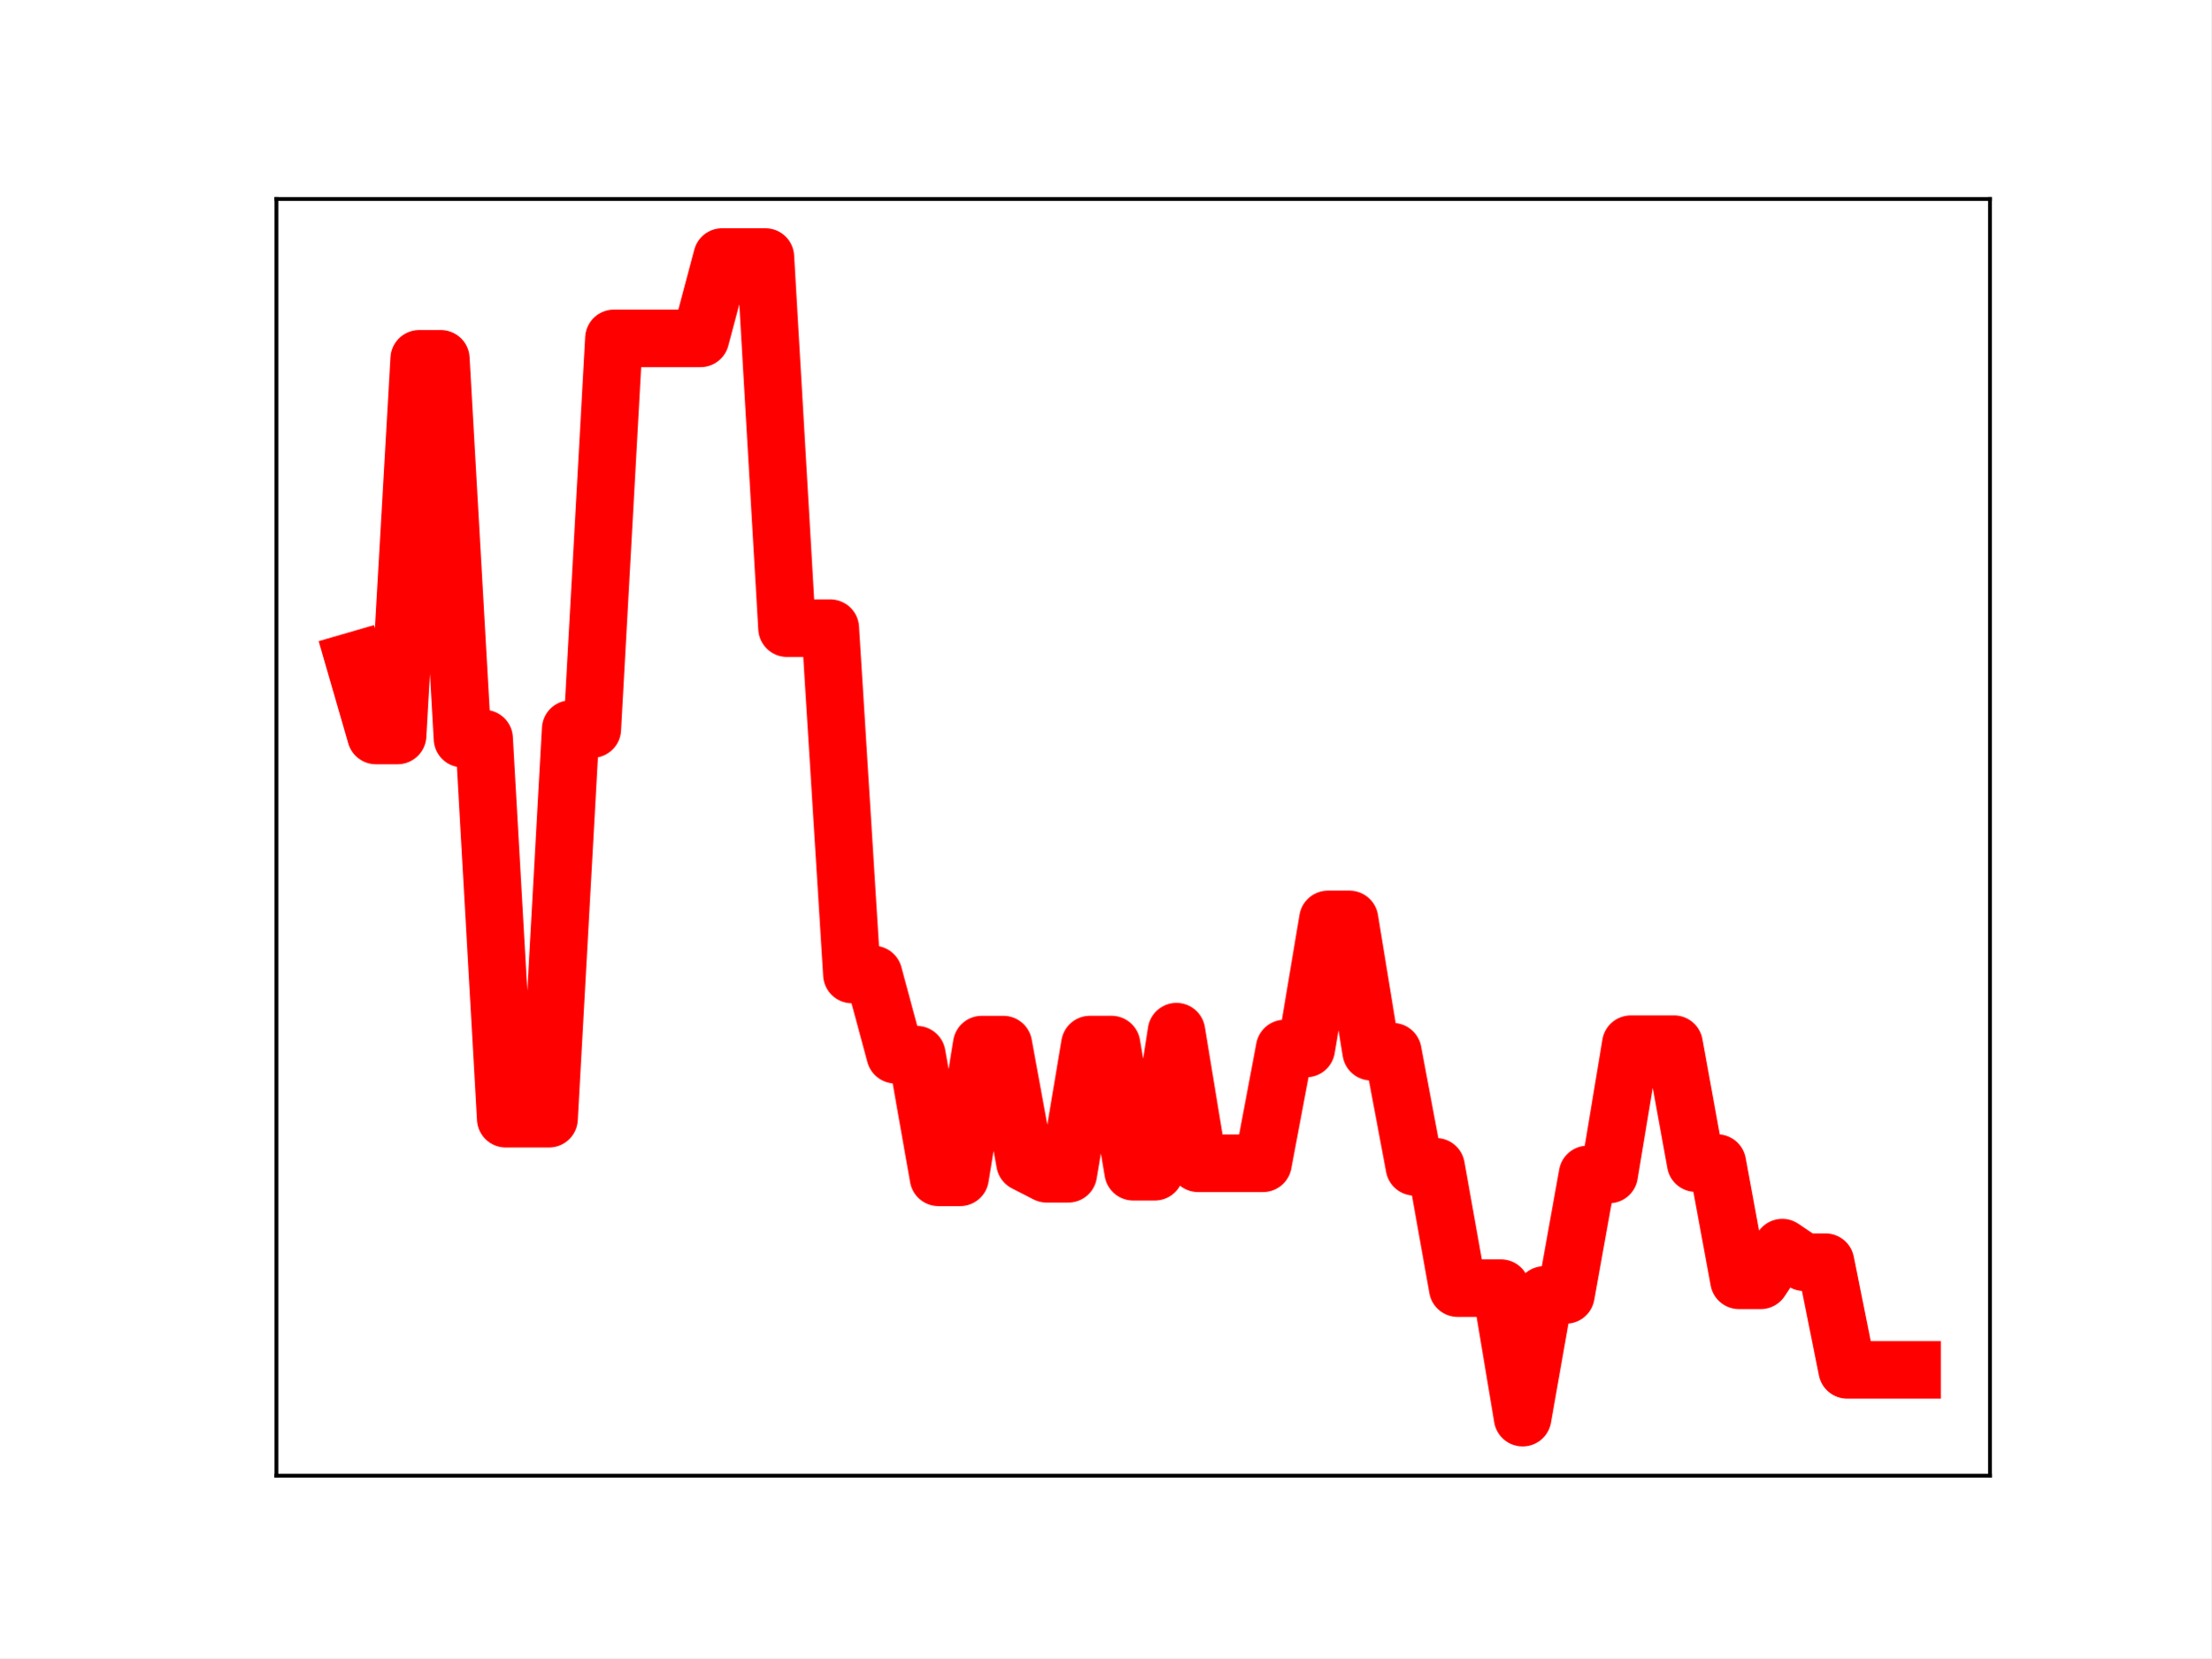
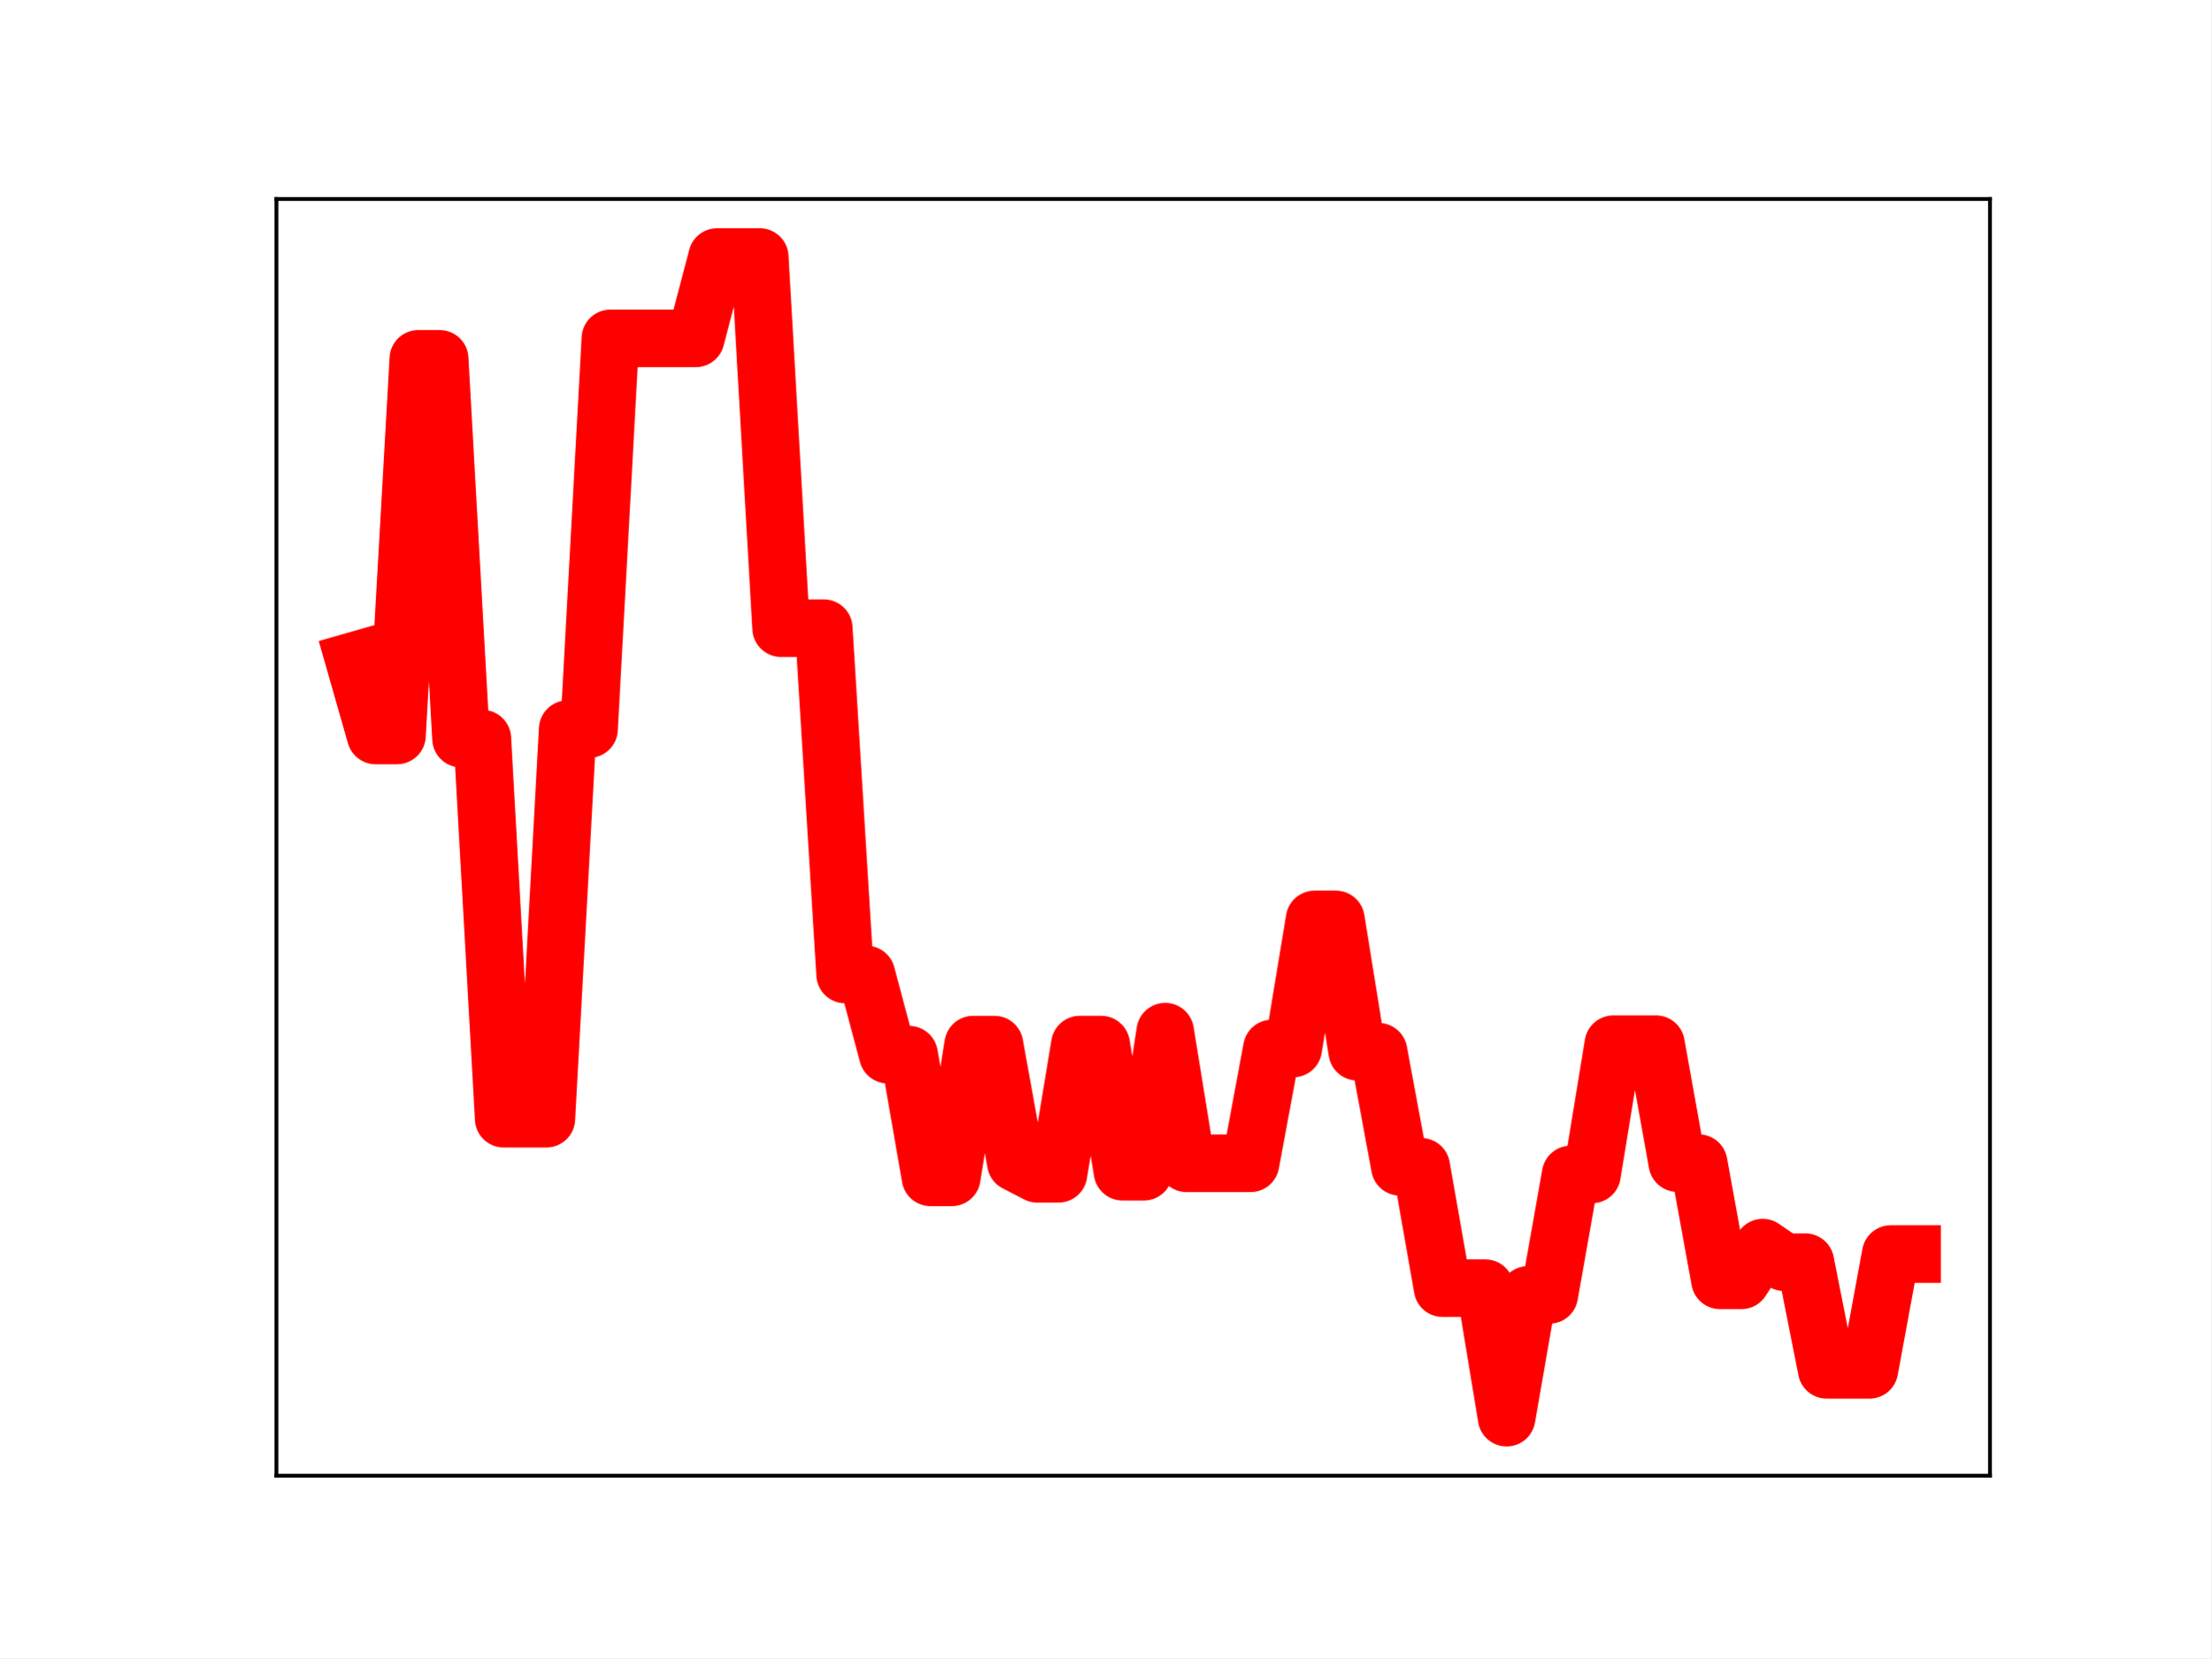
<svg xmlns="http://www.w3.org/2000/svg" xmlns:xlink="http://www.w3.org/1999/xlink" height="345.6pt" version="1.1" viewBox="0 0 460.8 345.6" width="460.8pt">
  <defs>
    <style type="text/css">
*{stroke-linecap:butt;stroke-linejoin:round;}
  </style>
  </defs>
  <g id="figure_1">
    <g id="patch_1">
      <path d="M 0 345.6  L 460.8 345.6  L 460.8 0  L 0 0  z " style="fill:#ffffff;" />
    </g>
    <g id="axes_1">
      <g id="patch_2">
        <path d="M 57.6 307.584  L 414.72 307.584  L 414.72 41.472  L 57.6 41.472  z " style="fill:#ffffff;" />
      </g>
      <g id="line2d_1">
-         <path clip-path="url(#p94585fbdf4)" d="M 73.833 137.728  L 78.342 153.296  L 82.851 153.296  L 87.36 74.787  L 91.869 74.787  L 96.378 153.946  L 100.887 153.946  L 105.396 233.177  L 109.905 233.177  L 114.415 233.177  L 118.924 151.964  L 123.433 151.964  L 127.942 70.525  L 132.451 70.525  L 136.96 70.525  L 141.469 70.525  L 145.978 70.525  L 150.487 53.568  L 154.996 53.568  L 159.505 53.568  L 164.015 130.93  L 168.524 130.93  L 173.033 130.93  L 177.542 203.118  L 182.051 203.118  L 186.56 219.831  L 191.069 219.831  L 195.578 245.396  L 200.087 245.396  L 204.596 217.731  L 209.105 217.731  L 213.615 242.353  L 218.124 244.661  L 222.633 244.661  L 227.142 217.726  L 231.651 217.726  L 236.16 244.232  L 240.669 244.232  L 245.178 215.033  L 249.687 242.471  L 254.196 242.471  L 258.705 242.471  L 263.215 242.471  L 267.724 218.542  L 272.233 218.542  L 276.742 191.639  L 281.251 191.639  L 285.76 219.215  L 290.269 219.215  L 294.778 243.208  L 299.287 243.208  L 303.796 268.498  L 308.305 268.498  L 312.815 268.498  L 317.324 295.488  L 321.833 269.905  L 326.342 269.905  L 330.851 244.801  L 335.36 244.801  L 339.869 217.645  L 344.378 217.645  L 348.887 217.645  L 353.396 242.435  L 357.905 242.435  L 362.415 266.869  L 366.924 266.869  L 371.433 260.049  L 375.942 263.089  L 380.451 263.089  L 384.96 285.523  L 389.469 285.523  L 393.978 285.523  L 398.487 285.523  " style="fill:none;stroke:#ff0000;stroke-linecap:square;stroke-width:12;" />
+         <path clip-path="url(#p862e5e2325)" d="M 73.833 137.728  L 78.28 153.296  L 82.727 153.296  L 87.175 74.787  L 91.622 74.787  L 96.069 153.946  L 100.517 153.946  L 104.964 233.177  L 109.411 233.177  L 113.859 233.177  L 118.306 151.964  L 122.753 151.964  L 127.201 70.525  L 131.648 70.525  L 136.095 70.525  L 140.543 70.525  L 144.99 70.525  L 149.437 53.568  L 153.885 53.568  L 158.332 53.568  L 162.779 130.93  L 167.227 130.93  L 171.674 130.93  L 176.121 203.118  L 180.568 203.118  L 185.016 219.831  L 189.463 219.831  L 193.91 245.396  L 198.358 245.396  L 202.805 217.731  L 207.252 217.731  L 211.7 242.353  L 216.147 244.661  L 220.594 244.661  L 225.042 217.726  L 229.489 217.726  L 233.936 244.232  L 238.384 244.232  L 242.831 215.033  L 247.278 242.471  L 251.726 242.471  L 256.173 242.471  L 260.62 242.471  L 265.068 218.542  L 269.515 218.542  L 273.962 191.639  L 278.41 191.639  L 282.857 219.215  L 287.304 219.215  L 291.752 243.208  L 296.199 243.208  L 300.646 268.498  L 305.093 268.498  L 309.541 268.498  L 313.988 295.488  L 318.435 269.905  L 322.883 269.905  L 327.33 244.801  L 331.777 244.801  L 336.225 217.645  L 340.672 217.645  L 345.119 217.645  L 349.567 242.435  L 354.014 242.435  L 358.461 266.869  L 362.909 266.869  L 367.356 260.049  L 371.803 263.089  L 376.251 263.089  L 380.698 285.523  L 385.145 285.523  L 389.593 285.523  L 394.04 261.387  L 398.487 261.387  " style="fill:none;stroke:#ff0000;stroke-linecap:square;stroke-width:12;" />
        <defs>
-           <path d="M 0 3  C 0.796 3 1.559 2.684 2.121 2.121  C 2.684 1.559 3 0.796 3 0  C 3 -0.796 2.684 -1.559 2.121 -2.121  C 1.559 -2.684 0.796 -3 0 -3  C -0.796 -3 -1.559 -2.684 -2.121 -2.121  C -2.684 -1.559 -3 -0.796 -3 0  C -3 0.796 -2.684 1.559 -2.121 2.121  C -1.559 2.684 -0.796 3 0 3  z " id="m07c1099159" style="stroke:#ff0000;" />
+           <path d="M 0 3  C 0.796 3 1.559 2.684 2.121 2.121  C 2.684 1.559 3 0.796 3 0  C 3 -0.796 2.684 -1.559 2.121 -2.121  C 1.559 -2.684 0.796 -3 0 -3  C -0.796 -3 -1.559 -2.684 -2.121 -2.121  C -2.684 -1.559 -3 -0.796 -3 0  C -3 0.796 -2.684 1.559 -2.121 2.121  C -1.559 2.684 -0.796 3 0 3  z " id="mdaff328d7d" style="stroke:#ff0000;" />
        </defs>
-         <g clip-path="url(#p94585fbdf4)">
-           <use style="fill:#ff0000;stroke:#ff0000;" x="73.833" xlink:href="#m07c1099159" y="137.728" />
-           <use style="fill:#ff0000;stroke:#ff0000;" x="78.342" xlink:href="#m07c1099159" y="153.296" />
-           <use style="fill:#ff0000;stroke:#ff0000;" x="82.851" xlink:href="#m07c1099159" y="153.296" />
-           <use style="fill:#ff0000;stroke:#ff0000;" x="87.36" xlink:href="#m07c1099159" y="74.787" />
-           <use style="fill:#ff0000;stroke:#ff0000;" x="91.869" xlink:href="#m07c1099159" y="74.787" />
-           <use style="fill:#ff0000;stroke:#ff0000;" x="96.378" xlink:href="#m07c1099159" y="153.946" />
-           <use style="fill:#ff0000;stroke:#ff0000;" x="100.887" xlink:href="#m07c1099159" y="153.946" />
-           <use style="fill:#ff0000;stroke:#ff0000;" x="105.396" xlink:href="#m07c1099159" y="233.177" />
-           <use style="fill:#ff0000;stroke:#ff0000;" x="109.905" xlink:href="#m07c1099159" y="233.177" />
-           <use style="fill:#ff0000;stroke:#ff0000;" x="114.415" xlink:href="#m07c1099159" y="233.177" />
-           <use style="fill:#ff0000;stroke:#ff0000;" x="118.924" xlink:href="#m07c1099159" y="151.964" />
-           <use style="fill:#ff0000;stroke:#ff0000;" x="123.433" xlink:href="#m07c1099159" y="151.964" />
-           <use style="fill:#ff0000;stroke:#ff0000;" x="127.942" xlink:href="#m07c1099159" y="70.525" />
-           <use style="fill:#ff0000;stroke:#ff0000;" x="132.451" xlink:href="#m07c1099159" y="70.525" />
-           <use style="fill:#ff0000;stroke:#ff0000;" x="136.96" xlink:href="#m07c1099159" y="70.525" />
-           <use style="fill:#ff0000;stroke:#ff0000;" x="141.469" xlink:href="#m07c1099159" y="70.525" />
-           <use style="fill:#ff0000;stroke:#ff0000;" x="145.978" xlink:href="#m07c1099159" y="70.525" />
-           <use style="fill:#ff0000;stroke:#ff0000;" x="150.487" xlink:href="#m07c1099159" y="53.568" />
-           <use style="fill:#ff0000;stroke:#ff0000;" x="154.996" xlink:href="#m07c1099159" y="53.568" />
-           <use style="fill:#ff0000;stroke:#ff0000;" x="159.505" xlink:href="#m07c1099159" y="53.568" />
-           <use style="fill:#ff0000;stroke:#ff0000;" x="164.015" xlink:href="#m07c1099159" y="130.93" />
-           <use style="fill:#ff0000;stroke:#ff0000;" x="168.524" xlink:href="#m07c1099159" y="130.93" />
-           <use style="fill:#ff0000;stroke:#ff0000;" x="173.033" xlink:href="#m07c1099159" y="130.93" />
-           <use style="fill:#ff0000;stroke:#ff0000;" x="177.542" xlink:href="#m07c1099159" y="203.118" />
-           <use style="fill:#ff0000;stroke:#ff0000;" x="182.051" xlink:href="#m07c1099159" y="203.118" />
-           <use style="fill:#ff0000;stroke:#ff0000;" x="186.56" xlink:href="#m07c1099159" y="219.831" />
-           <use style="fill:#ff0000;stroke:#ff0000;" x="191.069" xlink:href="#m07c1099159" y="219.831" />
-           <use style="fill:#ff0000;stroke:#ff0000;" x="195.578" xlink:href="#m07c1099159" y="245.396" />
-           <use style="fill:#ff0000;stroke:#ff0000;" x="200.087" xlink:href="#m07c1099159" y="245.396" />
-           <use style="fill:#ff0000;stroke:#ff0000;" x="204.596" xlink:href="#m07c1099159" y="217.731" />
-           <use style="fill:#ff0000;stroke:#ff0000;" x="209.105" xlink:href="#m07c1099159" y="217.731" />
-           <use style="fill:#ff0000;stroke:#ff0000;" x="213.615" xlink:href="#m07c1099159" y="242.353" />
-           <use style="fill:#ff0000;stroke:#ff0000;" x="218.124" xlink:href="#m07c1099159" y="244.661" />
-           <use style="fill:#ff0000;stroke:#ff0000;" x="222.633" xlink:href="#m07c1099159" y="244.661" />
-           <use style="fill:#ff0000;stroke:#ff0000;" x="227.142" xlink:href="#m07c1099159" y="217.726" />
-           <use style="fill:#ff0000;stroke:#ff0000;" x="231.651" xlink:href="#m07c1099159" y="217.726" />
-           <use style="fill:#ff0000;stroke:#ff0000;" x="236.16" xlink:href="#m07c1099159" y="244.232" />
-           <use style="fill:#ff0000;stroke:#ff0000;" x="240.669" xlink:href="#m07c1099159" y="244.232" />
-           <use style="fill:#ff0000;stroke:#ff0000;" x="245.178" xlink:href="#m07c1099159" y="215.033" />
-           <use style="fill:#ff0000;stroke:#ff0000;" x="249.687" xlink:href="#m07c1099159" y="242.471" />
-           <use style="fill:#ff0000;stroke:#ff0000;" x="254.196" xlink:href="#m07c1099159" y="242.471" />
-           <use style="fill:#ff0000;stroke:#ff0000;" x="258.705" xlink:href="#m07c1099159" y="242.471" />
-           <use style="fill:#ff0000;stroke:#ff0000;" x="263.215" xlink:href="#m07c1099159" y="242.471" />
-           <use style="fill:#ff0000;stroke:#ff0000;" x="267.724" xlink:href="#m07c1099159" y="218.542" />
-           <use style="fill:#ff0000;stroke:#ff0000;" x="272.233" xlink:href="#m07c1099159" y="218.542" />
-           <use style="fill:#ff0000;stroke:#ff0000;" x="276.742" xlink:href="#m07c1099159" y="191.639" />
-           <use style="fill:#ff0000;stroke:#ff0000;" x="281.251" xlink:href="#m07c1099159" y="191.639" />
-           <use style="fill:#ff0000;stroke:#ff0000;" x="285.76" xlink:href="#m07c1099159" y="219.215" />
-           <use style="fill:#ff0000;stroke:#ff0000;" x="290.269" xlink:href="#m07c1099159" y="219.215" />
-           <use style="fill:#ff0000;stroke:#ff0000;" x="294.778" xlink:href="#m07c1099159" y="243.208" />
-           <use style="fill:#ff0000;stroke:#ff0000;" x="299.287" xlink:href="#m07c1099159" y="243.208" />
-           <use style="fill:#ff0000;stroke:#ff0000;" x="303.796" xlink:href="#m07c1099159" y="268.498" />
-           <use style="fill:#ff0000;stroke:#ff0000;" x="308.305" xlink:href="#m07c1099159" y="268.498" />
-           <use style="fill:#ff0000;stroke:#ff0000;" x="312.815" xlink:href="#m07c1099159" y="268.498" />
-           <use style="fill:#ff0000;stroke:#ff0000;" x="317.324" xlink:href="#m07c1099159" y="295.488" />
-           <use style="fill:#ff0000;stroke:#ff0000;" x="321.833" xlink:href="#m07c1099159" y="269.905" />
-           <use style="fill:#ff0000;stroke:#ff0000;" x="326.342" xlink:href="#m07c1099159" y="269.905" />
-           <use style="fill:#ff0000;stroke:#ff0000;" x="330.851" xlink:href="#m07c1099159" y="244.801" />
-           <use style="fill:#ff0000;stroke:#ff0000;" x="335.36" xlink:href="#m07c1099159" y="244.801" />
-           <use style="fill:#ff0000;stroke:#ff0000;" x="339.869" xlink:href="#m07c1099159" y="217.645" />
-           <use style="fill:#ff0000;stroke:#ff0000;" x="344.378" xlink:href="#m07c1099159" y="217.645" />
-           <use style="fill:#ff0000;stroke:#ff0000;" x="348.887" xlink:href="#m07c1099159" y="217.645" />
-           <use style="fill:#ff0000;stroke:#ff0000;" x="353.396" xlink:href="#m07c1099159" y="242.435" />
-           <use style="fill:#ff0000;stroke:#ff0000;" x="357.905" xlink:href="#m07c1099159" y="242.435" />
-           <use style="fill:#ff0000;stroke:#ff0000;" x="362.415" xlink:href="#m07c1099159" y="266.869" />
-           <use style="fill:#ff0000;stroke:#ff0000;" x="366.924" xlink:href="#m07c1099159" y="266.869" />
-           <use style="fill:#ff0000;stroke:#ff0000;" x="371.433" xlink:href="#m07c1099159" y="260.049" />
-           <use style="fill:#ff0000;stroke:#ff0000;" x="375.942" xlink:href="#m07c1099159" y="263.089" />
-           <use style="fill:#ff0000;stroke:#ff0000;" x="380.451" xlink:href="#m07c1099159" y="263.089" />
-           <use style="fill:#ff0000;stroke:#ff0000;" x="384.96" xlink:href="#m07c1099159" y="285.523" />
-           <use style="fill:#ff0000;stroke:#ff0000;" x="389.469" xlink:href="#m07c1099159" y="285.523" />
-           <use style="fill:#ff0000;stroke:#ff0000;" x="393.978" xlink:href="#m07c1099159" y="285.523" />
-           <use style="fill:#ff0000;stroke:#ff0000;" x="398.487" xlink:href="#m07c1099159" y="285.523" />
+         <g clip-path="url(#p862e5e2325)">
+           <use style="fill:#ff0000;stroke:#ff0000;" x="73.833" xlink:href="#mdaff328d7d" y="137.728" />
+           <use style="fill:#ff0000;stroke:#ff0000;" x="78.28" xlink:href="#mdaff328d7d" y="153.296" />
+           <use style="fill:#ff0000;stroke:#ff0000;" x="82.727" xlink:href="#mdaff328d7d" y="153.296" />
+           <use style="fill:#ff0000;stroke:#ff0000;" x="87.175" xlink:href="#mdaff328d7d" y="74.787" />
+           <use style="fill:#ff0000;stroke:#ff0000;" x="91.622" xlink:href="#mdaff328d7d" y="74.787" />
+           <use style="fill:#ff0000;stroke:#ff0000;" x="96.069" xlink:href="#mdaff328d7d" y="153.946" />
+           <use style="fill:#ff0000;stroke:#ff0000;" x="100.517" xlink:href="#mdaff328d7d" y="153.946" />
+           <use style="fill:#ff0000;stroke:#ff0000;" x="104.964" xlink:href="#mdaff328d7d" y="233.177" />
+           <use style="fill:#ff0000;stroke:#ff0000;" x="109.411" xlink:href="#mdaff328d7d" y="233.177" />
+           <use style="fill:#ff0000;stroke:#ff0000;" x="113.859" xlink:href="#mdaff328d7d" y="233.177" />
+           <use style="fill:#ff0000;stroke:#ff0000;" x="118.306" xlink:href="#mdaff328d7d" y="151.964" />
+           <use style="fill:#ff0000;stroke:#ff0000;" x="122.753" xlink:href="#mdaff328d7d" y="151.964" />
+           <use style="fill:#ff0000;stroke:#ff0000;" x="127.201" xlink:href="#mdaff328d7d" y="70.525" />
+           <use style="fill:#ff0000;stroke:#ff0000;" x="131.648" xlink:href="#mdaff328d7d" y="70.525" />
+           <use style="fill:#ff0000;stroke:#ff0000;" x="136.095" xlink:href="#mdaff328d7d" y="70.525" />
+           <use style="fill:#ff0000;stroke:#ff0000;" x="140.543" xlink:href="#mdaff328d7d" y="70.525" />
+           <use style="fill:#ff0000;stroke:#ff0000;" x="144.99" xlink:href="#mdaff328d7d" y="70.525" />
+           <use style="fill:#ff0000;stroke:#ff0000;" x="149.437" xlink:href="#mdaff328d7d" y="53.568" />
+           <use style="fill:#ff0000;stroke:#ff0000;" x="153.885" xlink:href="#mdaff328d7d" y="53.568" />
+           <use style="fill:#ff0000;stroke:#ff0000;" x="158.332" xlink:href="#mdaff328d7d" y="53.568" />
+           <use style="fill:#ff0000;stroke:#ff0000;" x="162.779" xlink:href="#mdaff328d7d" y="130.93" />
+           <use style="fill:#ff0000;stroke:#ff0000;" x="167.227" xlink:href="#mdaff328d7d" y="130.93" />
+           <use style="fill:#ff0000;stroke:#ff0000;" x="171.674" xlink:href="#mdaff328d7d" y="130.93" />
+           <use style="fill:#ff0000;stroke:#ff0000;" x="176.121" xlink:href="#mdaff328d7d" y="203.118" />
+           <use style="fill:#ff0000;stroke:#ff0000;" x="180.568" xlink:href="#mdaff328d7d" y="203.118" />
+           <use style="fill:#ff0000;stroke:#ff0000;" x="185.016" xlink:href="#mdaff328d7d" y="219.831" />
+           <use style="fill:#ff0000;stroke:#ff0000;" x="189.463" xlink:href="#mdaff328d7d" y="219.831" />
+           <use style="fill:#ff0000;stroke:#ff0000;" x="193.91" xlink:href="#mdaff328d7d" y="245.396" />
+           <use style="fill:#ff0000;stroke:#ff0000;" x="198.358" xlink:href="#mdaff328d7d" y="245.396" />
+           <use style="fill:#ff0000;stroke:#ff0000;" x="202.805" xlink:href="#mdaff328d7d" y="217.731" />
+           <use style="fill:#ff0000;stroke:#ff0000;" x="207.252" xlink:href="#mdaff328d7d" y="217.731" />
+           <use style="fill:#ff0000;stroke:#ff0000;" x="211.7" xlink:href="#mdaff328d7d" y="242.353" />
+           <use style="fill:#ff0000;stroke:#ff0000;" x="216.147" xlink:href="#mdaff328d7d" y="244.661" />
+           <use style="fill:#ff0000;stroke:#ff0000;" x="220.594" xlink:href="#mdaff328d7d" y="244.661" />
+           <use style="fill:#ff0000;stroke:#ff0000;" x="225.042" xlink:href="#mdaff328d7d" y="217.726" />
+           <use style="fill:#ff0000;stroke:#ff0000;" x="229.489" xlink:href="#mdaff328d7d" y="217.726" />
+           <use style="fill:#ff0000;stroke:#ff0000;" x="233.936" xlink:href="#mdaff328d7d" y="244.232" />
+           <use style="fill:#ff0000;stroke:#ff0000;" x="238.384" xlink:href="#mdaff328d7d" y="244.232" />
+           <use style="fill:#ff0000;stroke:#ff0000;" x="242.831" xlink:href="#mdaff328d7d" y="215.033" />
+           <use style="fill:#ff0000;stroke:#ff0000;" x="247.278" xlink:href="#mdaff328d7d" y="242.471" />
+           <use style="fill:#ff0000;stroke:#ff0000;" x="251.726" xlink:href="#mdaff328d7d" y="242.471" />
+           <use style="fill:#ff0000;stroke:#ff0000;" x="256.173" xlink:href="#mdaff328d7d" y="242.471" />
+           <use style="fill:#ff0000;stroke:#ff0000;" x="260.62" xlink:href="#mdaff328d7d" y="242.471" />
+           <use style="fill:#ff0000;stroke:#ff0000;" x="265.068" xlink:href="#mdaff328d7d" y="218.542" />
+           <use style="fill:#ff0000;stroke:#ff0000;" x="269.515" xlink:href="#mdaff328d7d" y="218.542" />
+           <use style="fill:#ff0000;stroke:#ff0000;" x="273.962" xlink:href="#mdaff328d7d" y="191.639" />
+           <use style="fill:#ff0000;stroke:#ff0000;" x="278.41" xlink:href="#mdaff328d7d" y="191.639" />
+           <use style="fill:#ff0000;stroke:#ff0000;" x="282.857" xlink:href="#mdaff328d7d" y="219.215" />
+           <use style="fill:#ff0000;stroke:#ff0000;" x="287.304" xlink:href="#mdaff328d7d" y="219.215" />
+           <use style="fill:#ff0000;stroke:#ff0000;" x="291.752" xlink:href="#mdaff328d7d" y="243.208" />
+           <use style="fill:#ff0000;stroke:#ff0000;" x="296.199" xlink:href="#mdaff328d7d" y="243.208" />
+           <use style="fill:#ff0000;stroke:#ff0000;" x="300.646" xlink:href="#mdaff328d7d" y="268.498" />
+           <use style="fill:#ff0000;stroke:#ff0000;" x="305.093" xlink:href="#mdaff328d7d" y="268.498" />
+           <use style="fill:#ff0000;stroke:#ff0000;" x="309.541" xlink:href="#mdaff328d7d" y="268.498" />
+           <use style="fill:#ff0000;stroke:#ff0000;" x="313.988" xlink:href="#mdaff328d7d" y="295.488" />
+           <use style="fill:#ff0000;stroke:#ff0000;" x="318.435" xlink:href="#mdaff328d7d" y="269.905" />
+           <use style="fill:#ff0000;stroke:#ff0000;" x="322.883" xlink:href="#mdaff328d7d" y="269.905" />
+           <use style="fill:#ff0000;stroke:#ff0000;" x="327.33" xlink:href="#mdaff328d7d" y="244.801" />
+           <use style="fill:#ff0000;stroke:#ff0000;" x="331.777" xlink:href="#mdaff328d7d" y="244.801" />
+           <use style="fill:#ff0000;stroke:#ff0000;" x="336.225" xlink:href="#mdaff328d7d" y="217.645" />
+           <use style="fill:#ff0000;stroke:#ff0000;" x="340.672" xlink:href="#mdaff328d7d" y="217.645" />
+           <use style="fill:#ff0000;stroke:#ff0000;" x="345.119" xlink:href="#mdaff328d7d" y="217.645" />
+           <use style="fill:#ff0000;stroke:#ff0000;" x="349.567" xlink:href="#mdaff328d7d" y="242.435" />
+           <use style="fill:#ff0000;stroke:#ff0000;" x="354.014" xlink:href="#mdaff328d7d" y="242.435" />
+           <use style="fill:#ff0000;stroke:#ff0000;" x="358.461" xlink:href="#mdaff328d7d" y="266.869" />
+           <use style="fill:#ff0000;stroke:#ff0000;" x="362.909" xlink:href="#mdaff328d7d" y="266.869" />
+           <use style="fill:#ff0000;stroke:#ff0000;" x="367.356" xlink:href="#mdaff328d7d" y="260.049" />
+           <use style="fill:#ff0000;stroke:#ff0000;" x="371.803" xlink:href="#mdaff328d7d" y="263.089" />
+           <use style="fill:#ff0000;stroke:#ff0000;" x="376.251" xlink:href="#mdaff328d7d" y="263.089" />
+           <use style="fill:#ff0000;stroke:#ff0000;" x="380.698" xlink:href="#mdaff328d7d" y="285.523" />
+           <use style="fill:#ff0000;stroke:#ff0000;" x="385.145" xlink:href="#mdaff328d7d" y="285.523" />
+           <use style="fill:#ff0000;stroke:#ff0000;" x="389.593" xlink:href="#mdaff328d7d" y="285.523" />
+           <use style="fill:#ff0000;stroke:#ff0000;" x="394.04" xlink:href="#mdaff328d7d" y="261.387" />
+           <use style="fill:#ff0000;stroke:#ff0000;" x="398.487" xlink:href="#mdaff328d7d" y="261.387" />
        </g>
      </g>
      <g id="patch_3">
        <path d="M 57.6 307.584  L 57.6 41.472  " style="fill:none;stroke:#000000;stroke-linecap:square;stroke-linejoin:miter;stroke-width:0.8;" />
      </g>
      <g id="patch_4">
        <path d="M 414.72 307.584  L 414.72 41.472  " style="fill:none;stroke:#000000;stroke-linecap:square;stroke-linejoin:miter;stroke-width:0.8;" />
      </g>
      <g id="patch_5">
        <path d="M 57.6 307.584  L 414.72 307.584  " style="fill:none;stroke:#000000;stroke-linecap:square;stroke-linejoin:miter;stroke-width:0.8;" />
      </g>
      <g id="patch_6">
        <path d="M 57.6 41.472  L 414.72 41.472  " style="fill:none;stroke:#000000;stroke-linecap:square;stroke-linejoin:miter;stroke-width:0.8;" />
      </g>
    </g>
  </g>
  <defs>
-     <clipPath id="p94585fbdf4">
+     <clipPath id="p862e5e2325">
      <rect height="266.112" width="357.12" x="57.6" y="41.472" />
    </clipPath>
  </defs>
</svg>
